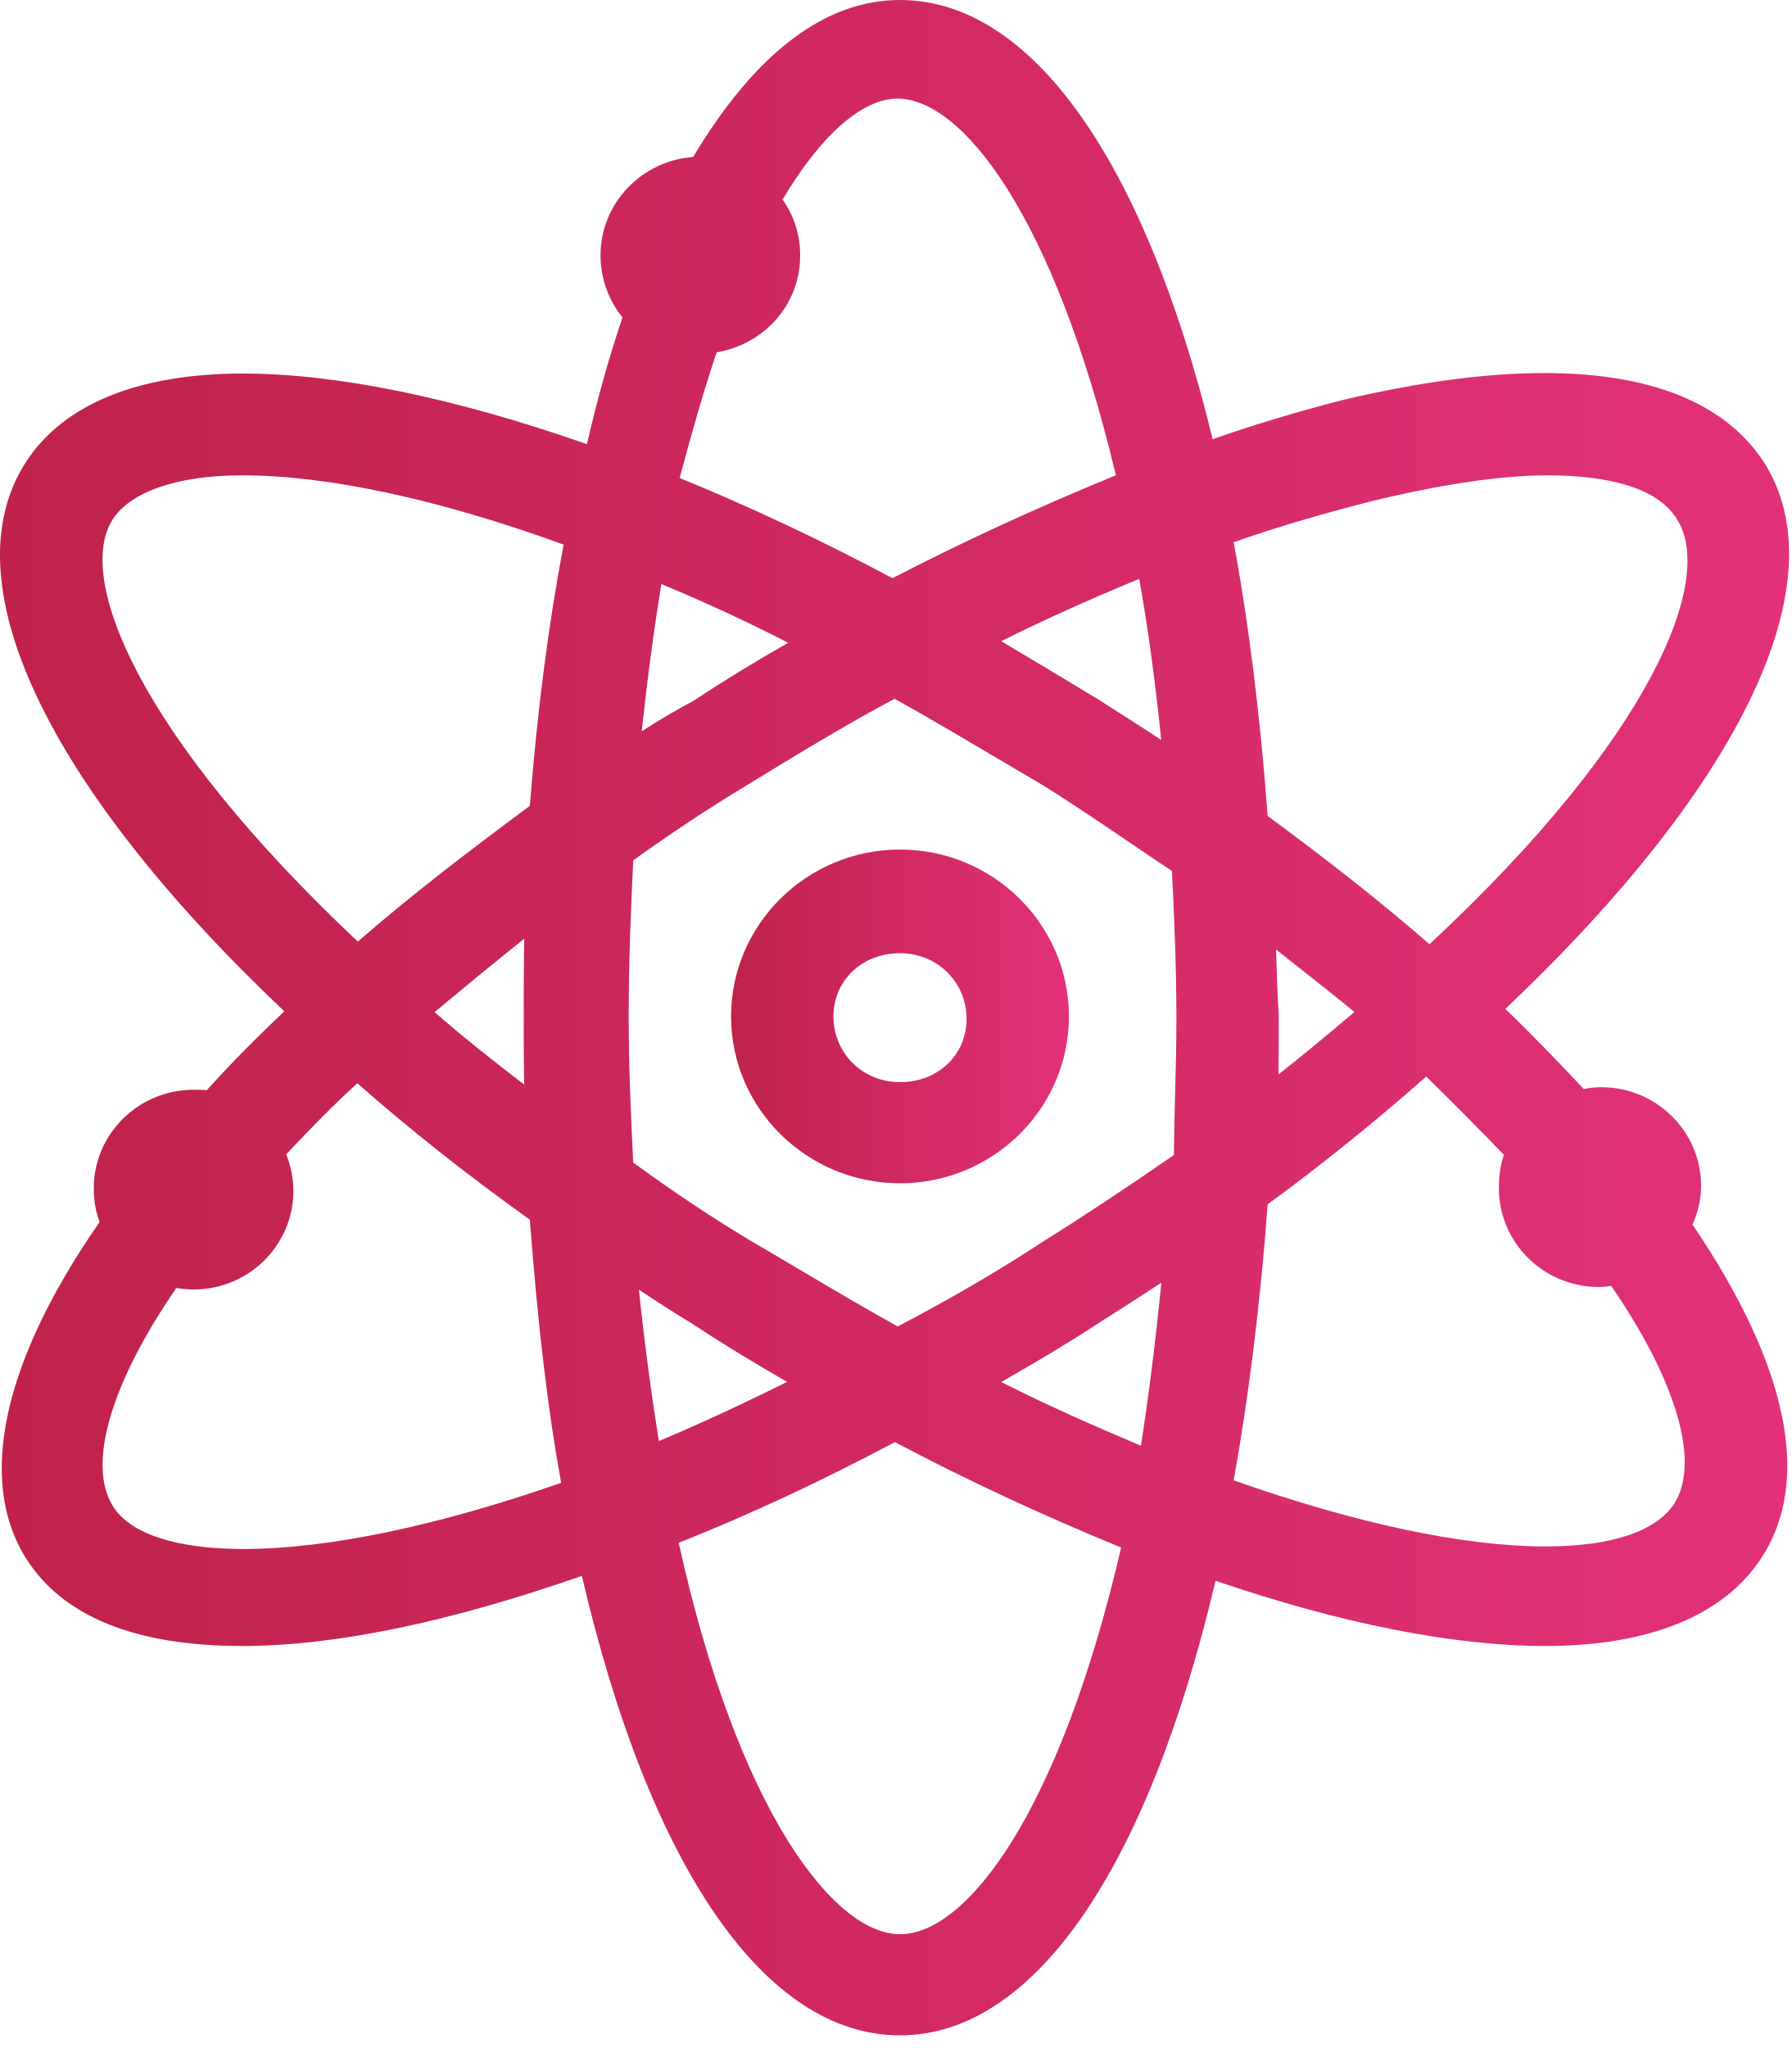
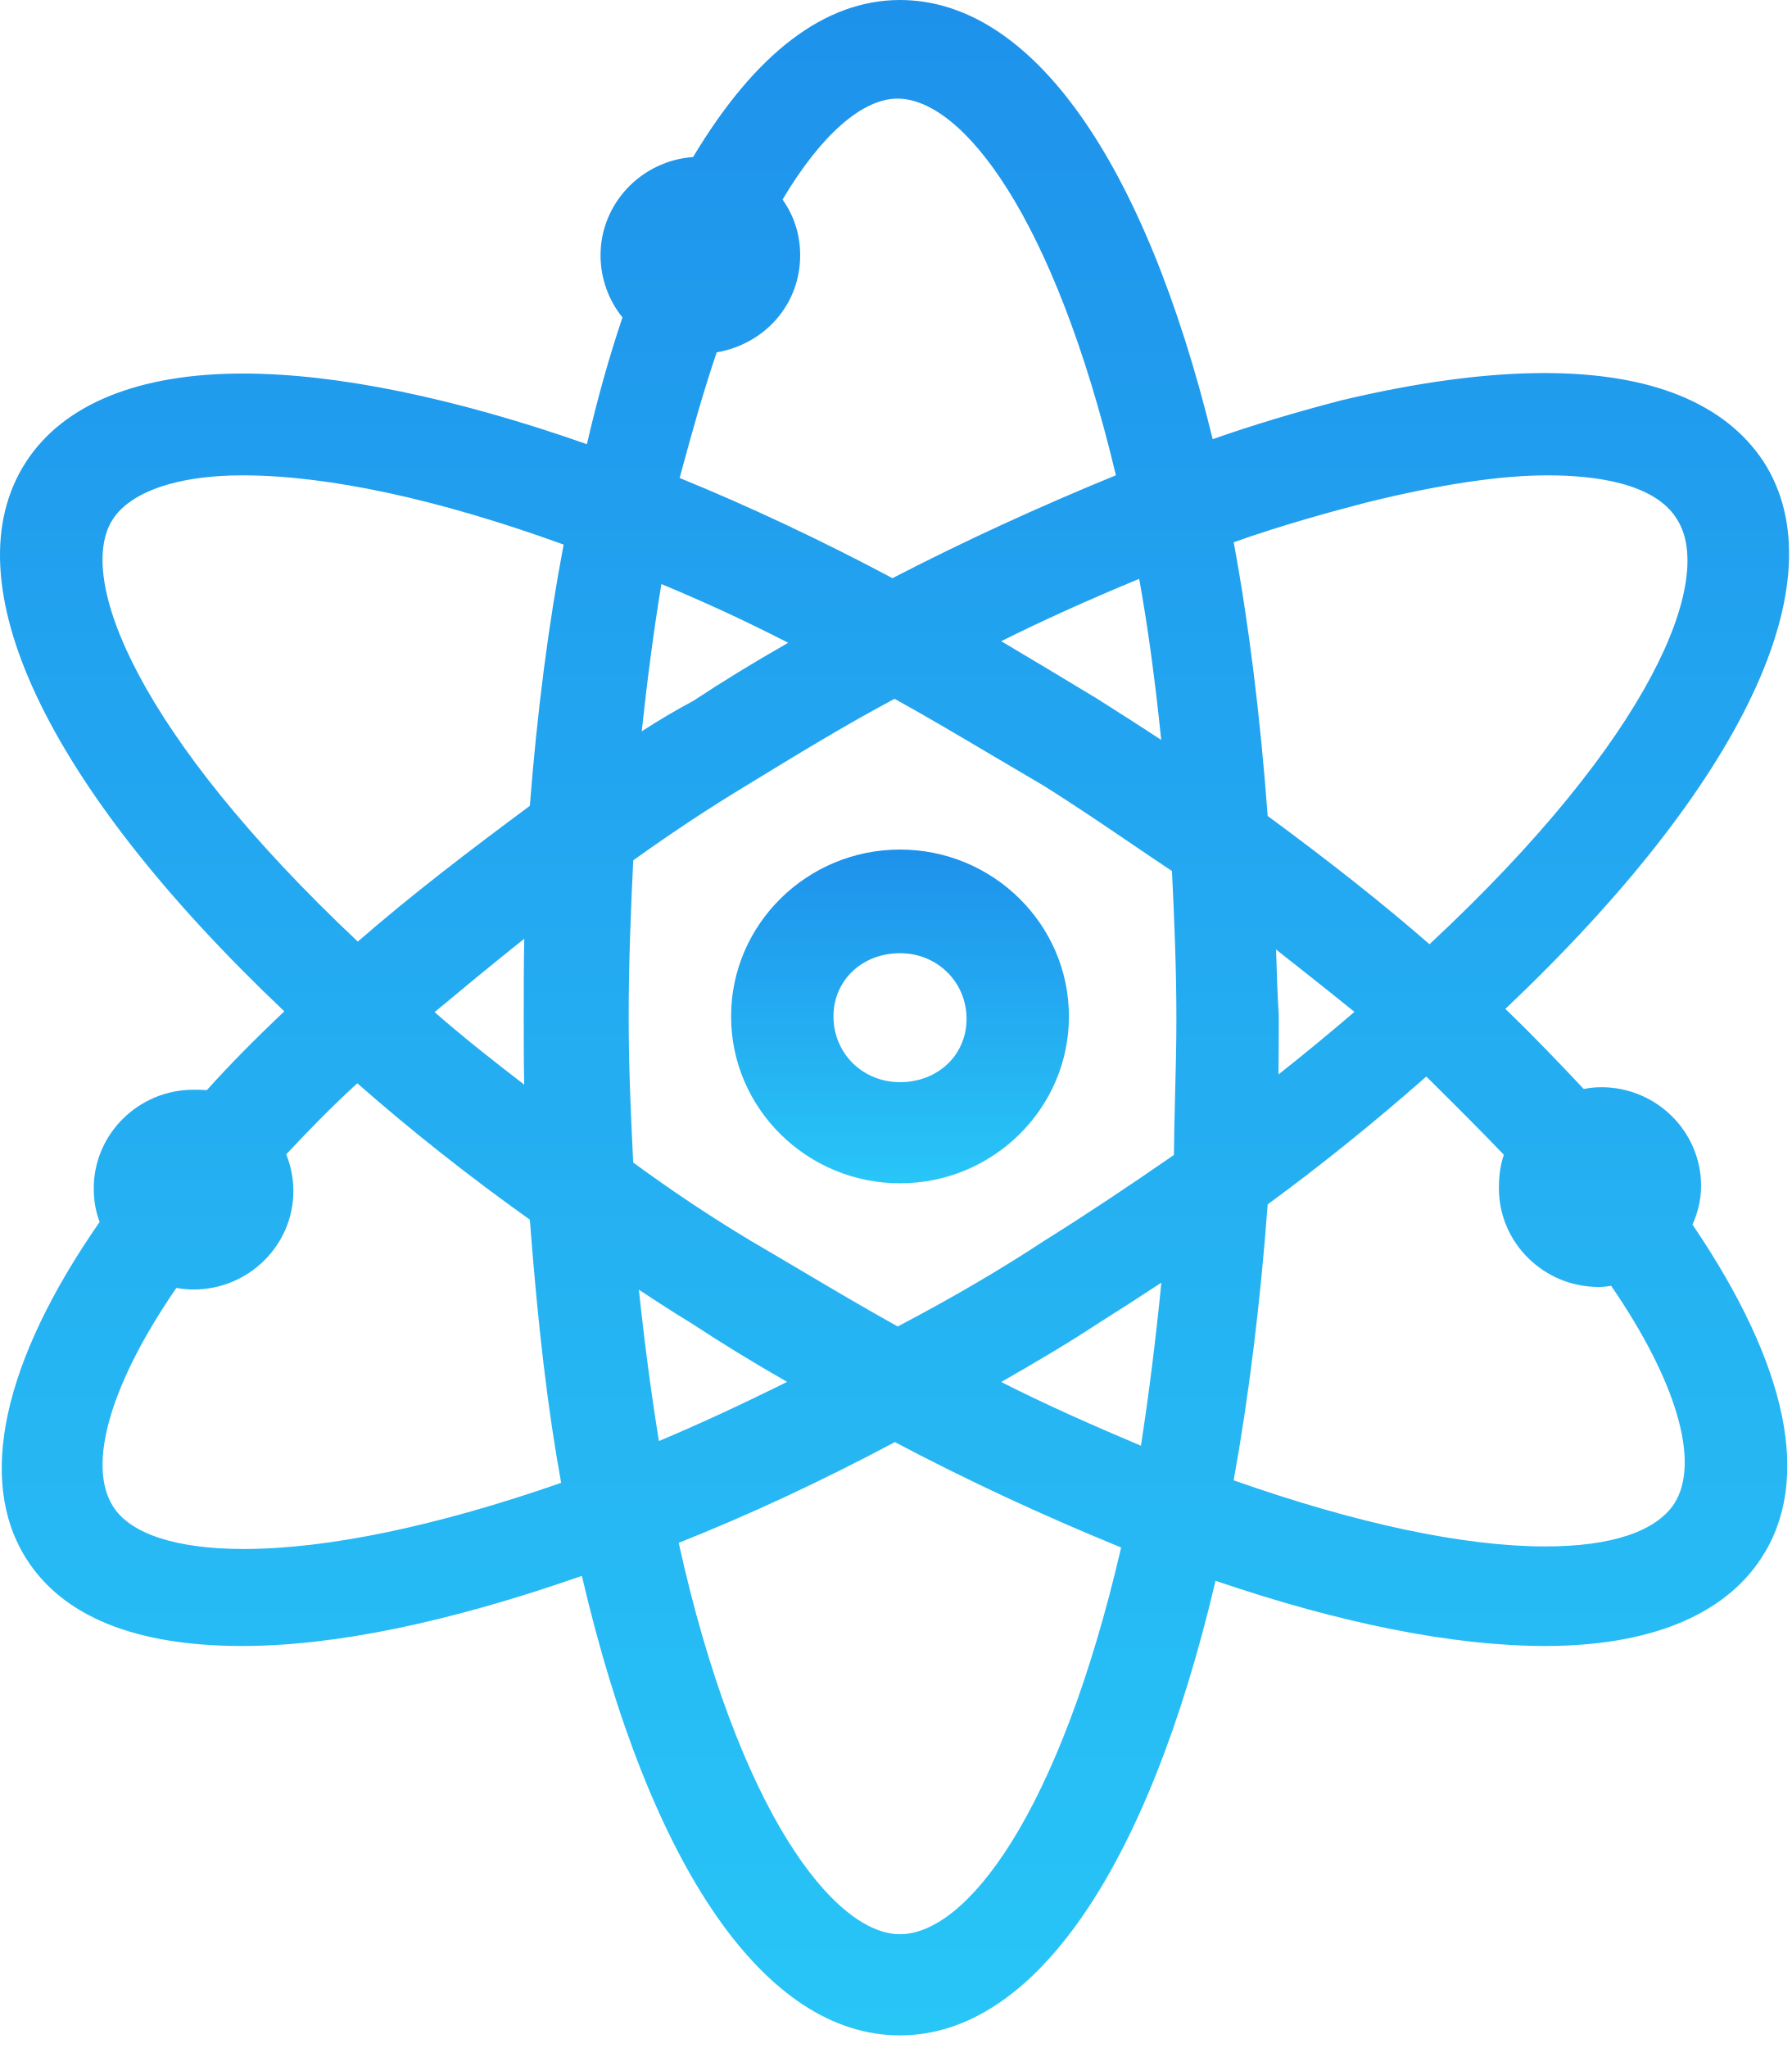
<svg xmlns="http://www.w3.org/2000/svg" width="63px" height="72px" viewBox="0 0 63 72" version="1.1">
  <defs>
-     <linearGradient x1="100%" y1="50%" x2="-1.129%" y2="50%" id="linearGradient-1">
-       <stop stop-color="#DF1C6C" offset="0%" />
-       <stop stop-color="#B80B37" offset="100%" />
+     <linearGradient x1="51.086%" y1="98.914%" x2="51.086%" y2="1.086%" id="linearGradient-1">
+       <stop stop-color="#12BFF6" offset="0%" />
+       <stop stop-color="#0787E9" offset="100%" />
    </linearGradient>
  </defs>
  <g id="Page-1" stroke="none" stroke-width="1" fill="none" fill-rule="evenodd">
-     <g id="Financial_Institutions_1440" transform="translate(-163, -10563)">
+     <g id="Financial_Institutions_1440" transform="translate(-163, -8714)">
      <g id="Content" transform="translate(110, 90)">
-         <g id="Methodology" transform="translate(45, 10397)">
+         <g id="Methodology" transform="translate(45, 8548)">
          <g id="Methodology_icon" transform="translate(0, 72)">
            <rect id="base" x="0" y="0" width="80" height="80" />
            <g id="Page-1" transform="translate(8, 4)" fill="url(#linearGradient-1)" opacity="0.903">
              <path d="M23.899,16.804 C26.358,17.807 28.871,18.99 31.384,20.326 C33.9,19.026 36.481,17.838 39.24,16.709 C37.057,7.569 33.833,3.467 31.557,3.467 C30.321,3.467 28.865,4.751 27.518,7.014 C27.929,7.598 28.137,8.255 28.137,8.978 C28.137,10.703 26.892,12.096 25.201,12.388 C24.753,13.711 24.344,15.145 23.899,16.804 M23.257,20.533 C22.997,22.11 22.766,23.842 22.566,25.71 C23.177,25.314 23.773,24.963 24.381,24.639 C25.396,23.968 26.469,23.31 27.716,22.598 C26.269,21.854 24.794,21.171 23.257,20.533 M35.207,22.542 C36.317,23.198 37.457,23.886 38.597,24.575 C39.338,25.045 40.085,25.52 40.833,26.013 C40.614,23.87 40.361,22.022 40.059,20.35 C38.261,21.094 36.697,21.8 35.207,22.542 M8.517,16.711 C6.264,16.711 4.605,17.275 3.965,18.258 C2.649,20.301 4.812,25.788 12.582,33.103 C14.51,31.422 16.61,29.83 18.631,28.331 C18.889,25.024 19.288,21.941 19.82,19.146 C15.428,17.551 11.534,16.711 8.517,16.711 M44.577,28.686 C46.834,30.348 48.668,31.801 50.267,33.196 C58.133,25.874 60.311,20.341 58.969,18.254 C58.191,16.975 56.065,16.711 54.417,16.711 C52.759,16.711 50.622,17.031 48.066,17.662 C46.768,17.999 45.099,18.456 43.382,19.063 C43.914,21.941 44.316,25.173 44.577,28.686 M44.878,33.582 C44.9,34.281 44.921,34.98 44.966,35.678 C44.966,36.383 44.967,37.086 44.956,37.774 C45.807,37.102 46.694,36.374 47.628,35.574 C46.736,34.852 45.817,34.126 44.871,33.38 C44.874,33.447 44.876,33.515 44.878,33.582 M15.282,35.582 C16.257,36.437 17.318,37.275 18.433,38.131 C18.417,37.359 18.417,36.578 18.417,35.734 C18.417,34.8 18.417,33.896 18.435,33.003 C17.341,33.873 16.299,34.736 15.282,35.582 M22.266,40.87 C23.642,41.877 24.951,42.749 26.357,43.597 C26.937,43.935 27.52,44.28 28.095,44.621 C29.303,45.336 30.452,46.015 31.568,46.634 C33.48,45.63 35.171,44.641 36.729,43.616 C38.114,42.751 39.601,41.766 41.28,40.604 C41.285,39.91 41.304,39.204 41.321,38.489 C41.345,37.608 41.367,36.715 41.367,35.822 C41.367,34.027 41.29,32.22 41.211,30.622 C40.73,30.303 40.249,29.976 39.764,29.647 C38.757,28.964 37.716,28.256 36.657,27.597 C36.092,27.267 35.513,26.924 34.941,26.586 C33.73,25.869 32.578,25.187 31.457,24.567 C29.729,25.486 27.974,26.559 26.272,27.6 C24.944,28.401 23.632,29.268 22.267,30.246 C22.183,31.999 22.107,33.855 22.107,35.734 C22.107,37.468 22.178,39.101 22.266,40.87 M22.466,45.341 C22.661,47.195 22.894,48.954 23.17,50.662 C24.527,50.093 26.019,49.404 27.679,48.582 C26.444,47.875 25.367,47.214 24.309,46.518 C23.696,46.146 23.077,45.745 22.466,45.341 M35.207,48.586 C36.839,49.412 38.438,50.116 40.12,50.826 C40.397,49.039 40.638,47.121 40.838,45.095 C40.097,45.583 39.361,46.052 38.639,46.51 C37.471,47.278 36.324,47.946 35.207,48.586 M43.381,52.043 C47.702,53.566 51.48,54.367 54.339,54.367 C56.663,54.367 58.232,53.843 58.881,52.852 C59.79,51.401 58.961,48.562 56.654,45.203 C56.514,45.229 56.369,45.245 56.217,45.245 C54.282,45.245 52.708,43.689 52.708,41.778 C52.708,41.454 52.732,41.03 52.882,40.598 C52.061,39.74 51.134,38.815 50.155,37.847 C48.312,39.47 46.44,40.978 44.577,42.34 C44.318,45.822 43.915,49.081 43.381,52.043 M6.201,45.279 C3.888,48.644 3.054,51.489 3.972,52.954 C4.574,53.924 6.203,54.457 8.561,54.457 C11.513,54.457 15.363,53.654 19.732,52.131 C19.266,49.571 18.92,46.665 18.631,42.879 C16.472,41.34 14.435,39.73 12.565,38.084 C11.645,38.921 10.799,39.801 10.064,40.582 C10.227,40.982 10.317,41.43 10.317,41.867 C10.317,43.778 8.743,45.334 6.807,45.334 C6.613,45.334 6.41,45.315 6.201,45.279 M23.866,54.24 C25.954,63.688 29.336,68 31.647,68 C33.975,68 37.247,63.79 39.424,54.405 C36.598,53.247 33.986,52.03 31.468,50.699 C28.878,52.076 26.327,53.264 23.866,54.24 M31.647,71.556 C26.912,71.556 22.86,65.686 20.461,55.402 C15.78,57.038 11.765,57.867 8.517,57.867 C4.755,57.867 2.197,56.828 0.912,54.779 C-0.816,52.029 0.106,47.845 3.504,42.959 C3.367,42.61 3.297,42.214 3.297,41.778 C3.297,39.866 4.872,38.311 6.807,38.311 C6.95,38.311 7.106,38.311 7.274,38.325 C8.041,37.47 8.94,36.555 9.998,35.555 C1.59,27.589 -1.8,20.4 0.921,16.23 C2.241,14.204 4.875,13.132 8.542,13.132 C11.839,13.132 16.004,13.989 20.638,15.616 C21.002,14.035 21.422,12.542 21.889,11.159 C21.398,10.557 21.117,9.778 21.117,8.978 C21.117,7.151 22.556,5.65 24.373,5.52 C26.567,1.857 29.013,0 31.647,0 C36.259,0 40.242,5.611 42.643,15.44 C44.046,14.947 45.508,14.506 47.168,14.074 C49.854,13.436 52.247,13.115 54.297,13.115 C58.043,13.115 60.639,14.16 62.011,16.223 C64.694,20.388 61.301,27.543 52.934,35.47 C53.945,36.442 54.835,37.376 55.692,38.286 C55.874,38.248 56.078,38.222 56.308,38.222 C58.243,38.222 59.817,39.777 59.817,41.689 C59.817,42.227 59.68,42.684 59.515,43.051 C62.89,48.026 63.723,52.081 61.921,54.798 C60.599,56.805 57.973,57.867 54.328,57.867 C51.122,57.867 47.134,57.076 42.743,55.574 C40.351,65.748 36.332,71.556 31.647,71.556" id="Fill-1" />
              <path d="M31.648,33.511 C30.314,33.511 29.308,34.467 29.308,35.734 C29.308,37.03 30.335,38.045 31.648,38.045 C32.981,38.045 33.988,37.089 33.988,35.822 C33.988,34.526 32.96,33.511 31.648,33.511 M31.648,41.6 C28.373,41.6 25.708,38.968 25.708,35.734 C25.708,32.499 28.373,29.867 31.648,29.867 C34.923,29.867 37.588,32.499 37.588,35.734 C37.588,38.968 34.923,41.6 31.648,41.6" id="Fill-4" />
            </g>
          </g>
        </g>
      </g>
    </g>
  </g>
</svg>
